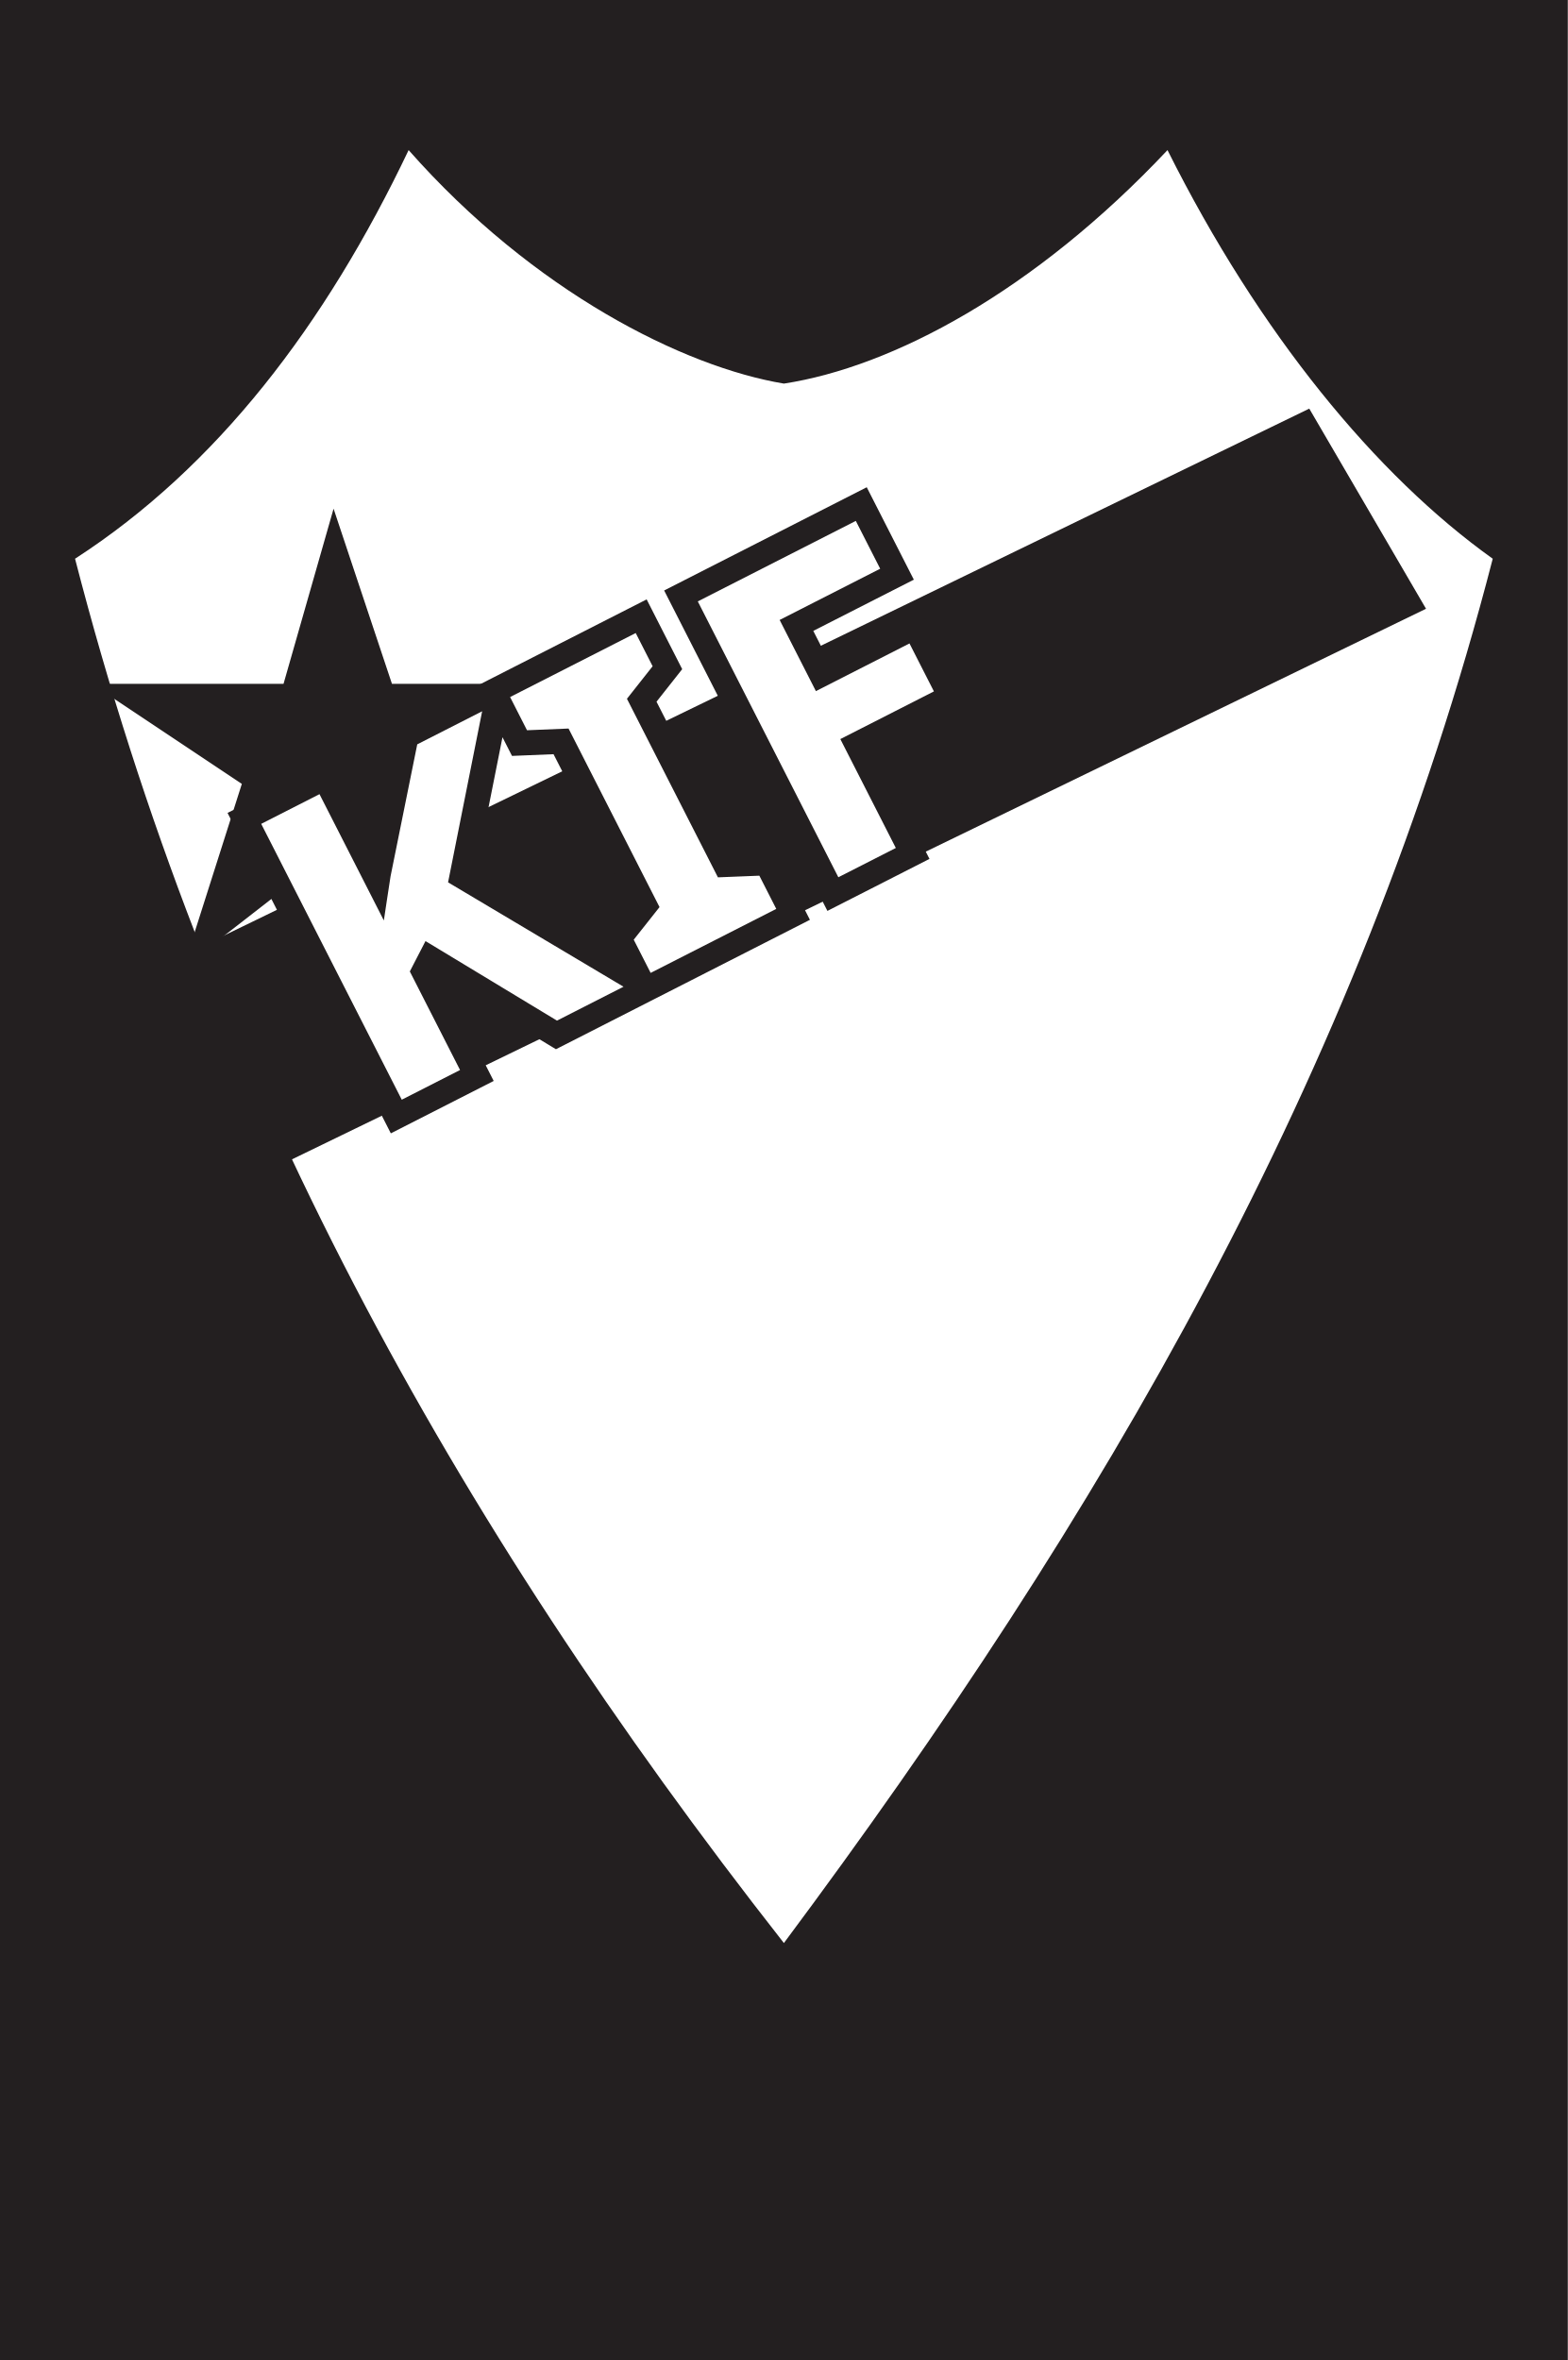
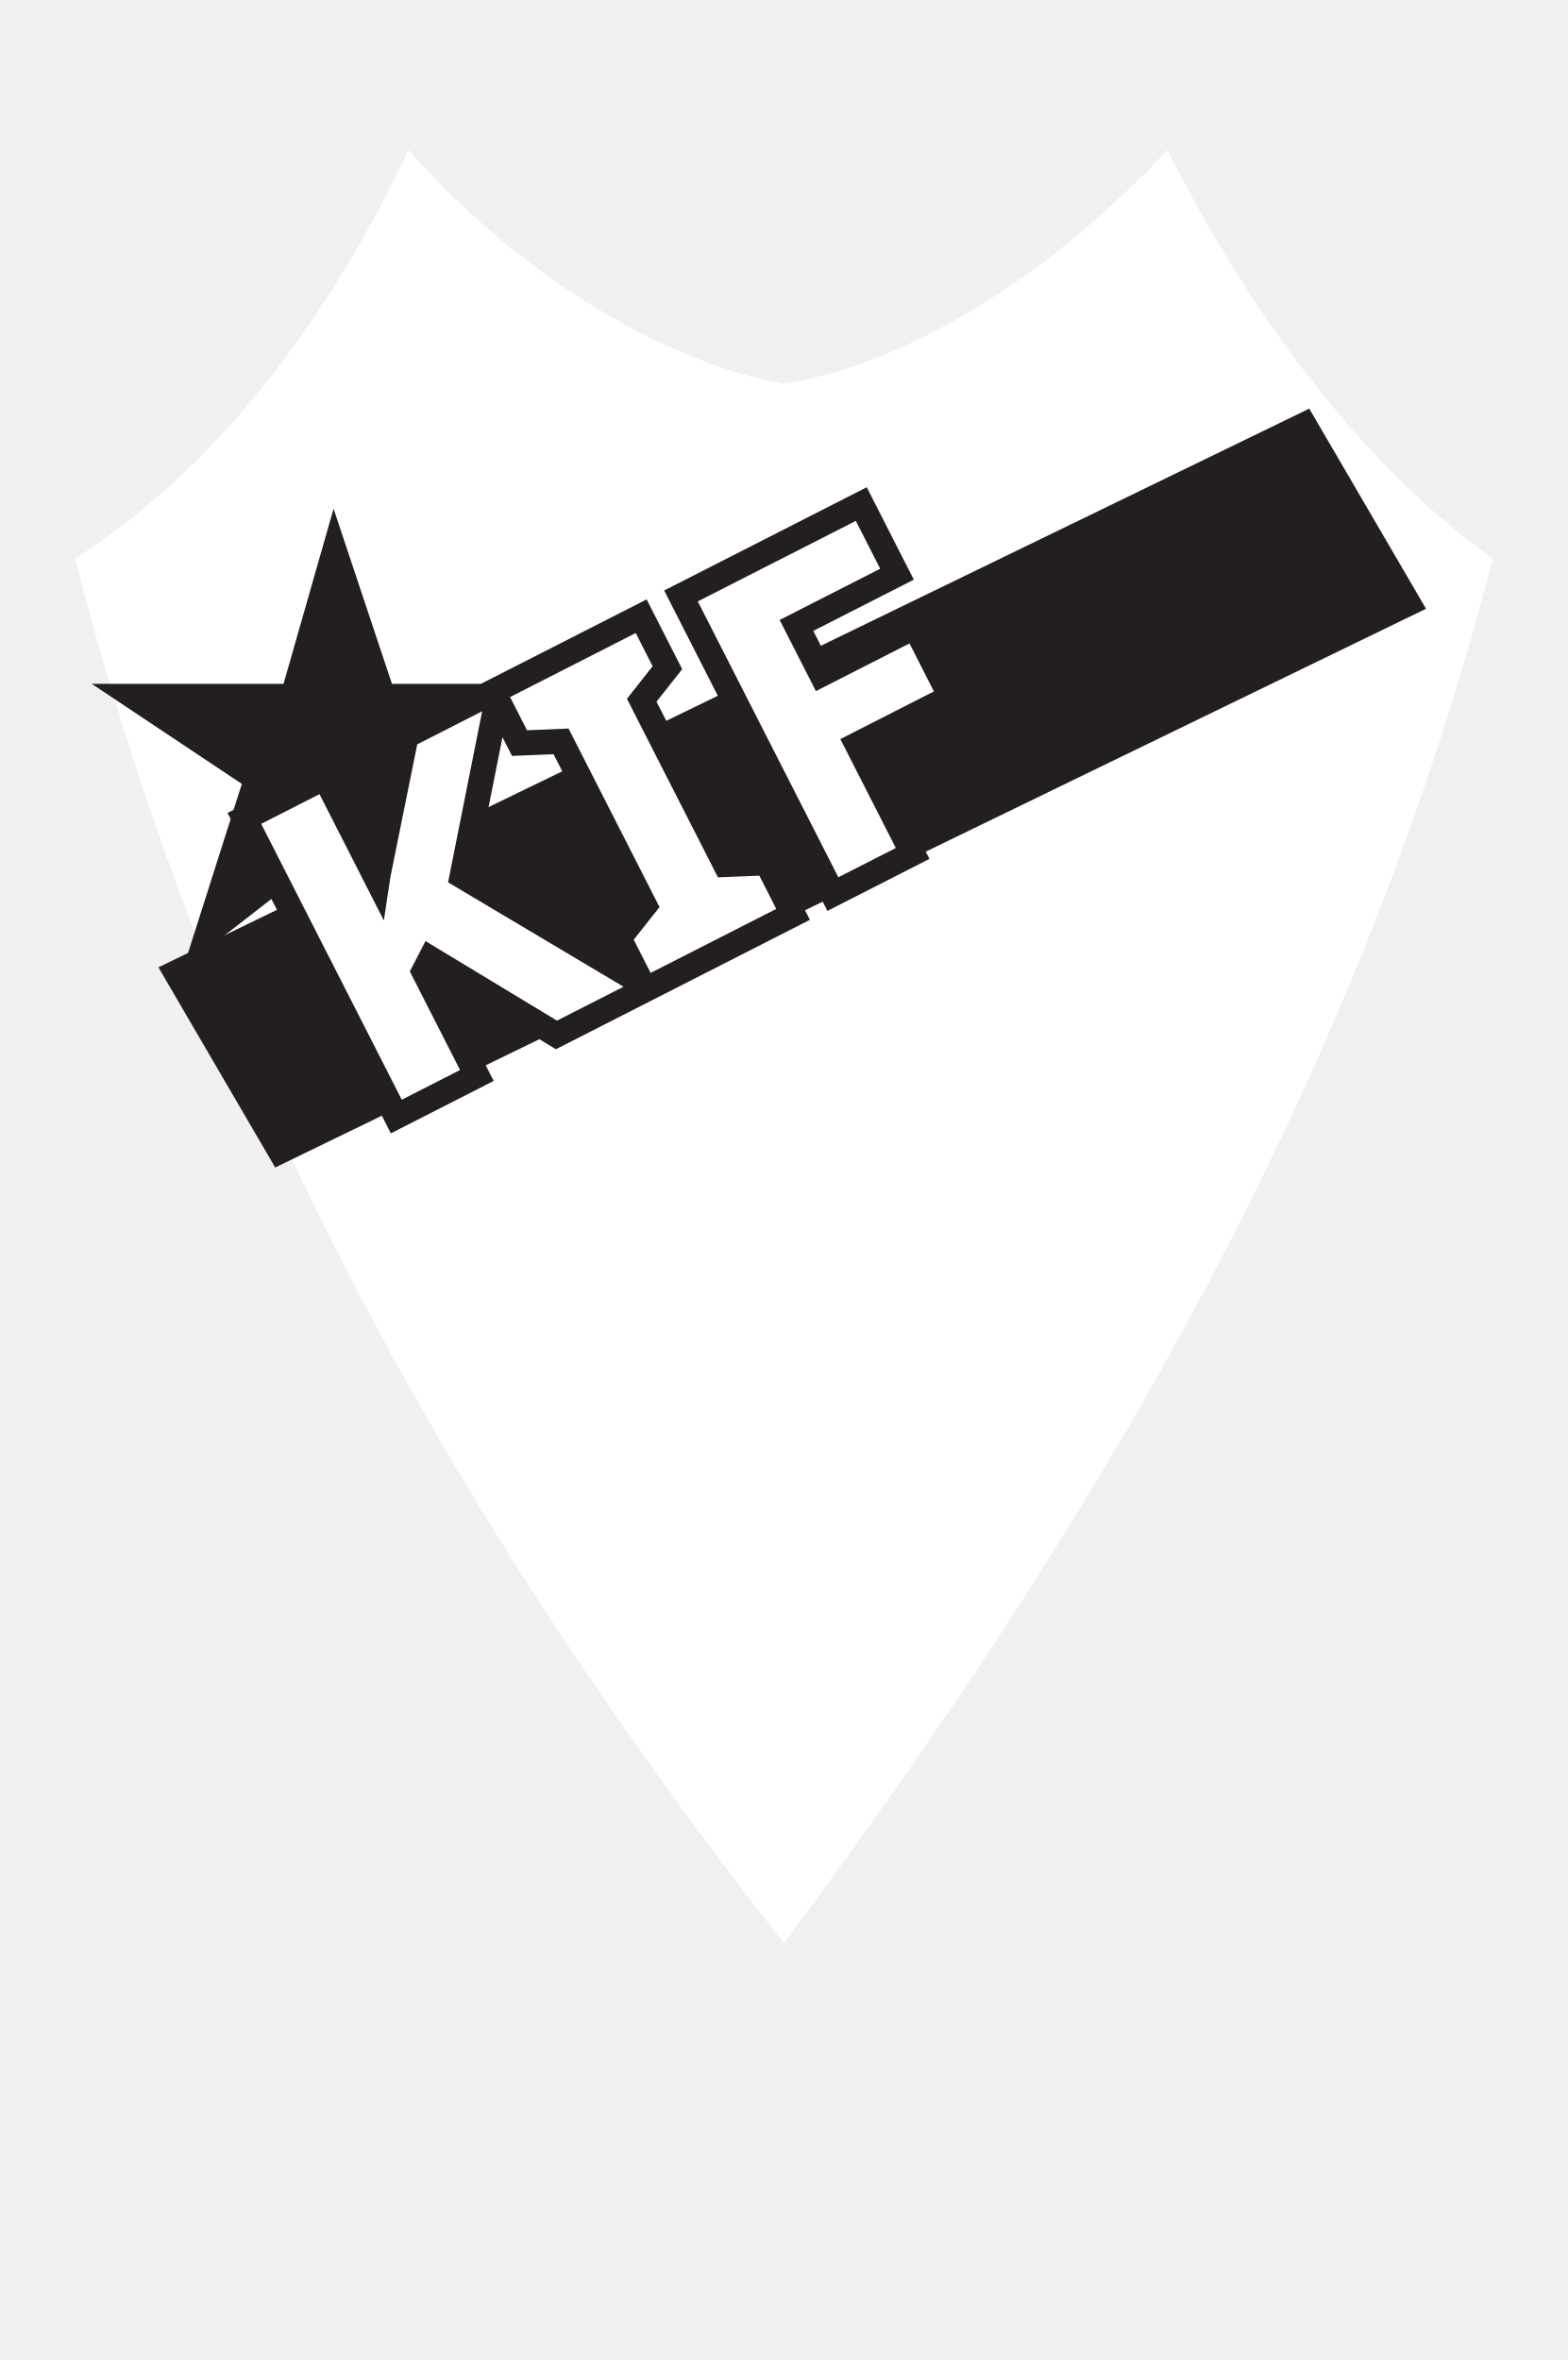
<svg xmlns="http://www.w3.org/2000/svg" viewBox="0 0 188 283" role="img" aria-labelledby="title">
-   <rect width="188" height="283" fill="#231f20" />
  <path d="M49 18c15 17 33 26 45 28 13-2 30-11 46-28 11 22 25 39 39 49-16 62-47 115-85 166C54 182 25 129 9 67c17-11 30-28 40-49Z" fill="#fff" />
  <path d="M19 116 157 49l14 24-138 67Z" fill="#231f20" />
  <path d="m40 61 7 21h23L51 94l8 22-19-14-18 14 7-22-18-12h23Z" fill="#231f20" />
  <g transform="translate(44 134) rotate(-27)">
    <text x="0" y="0" font-family="Arial Black, Impact, sans-serif" font-size="52" font-weight="900" fill="#fff" stroke="#231f20" stroke-width="6" paint-order="stroke" letter-spacing="2">KIF</text>
  </g>
</svg>
